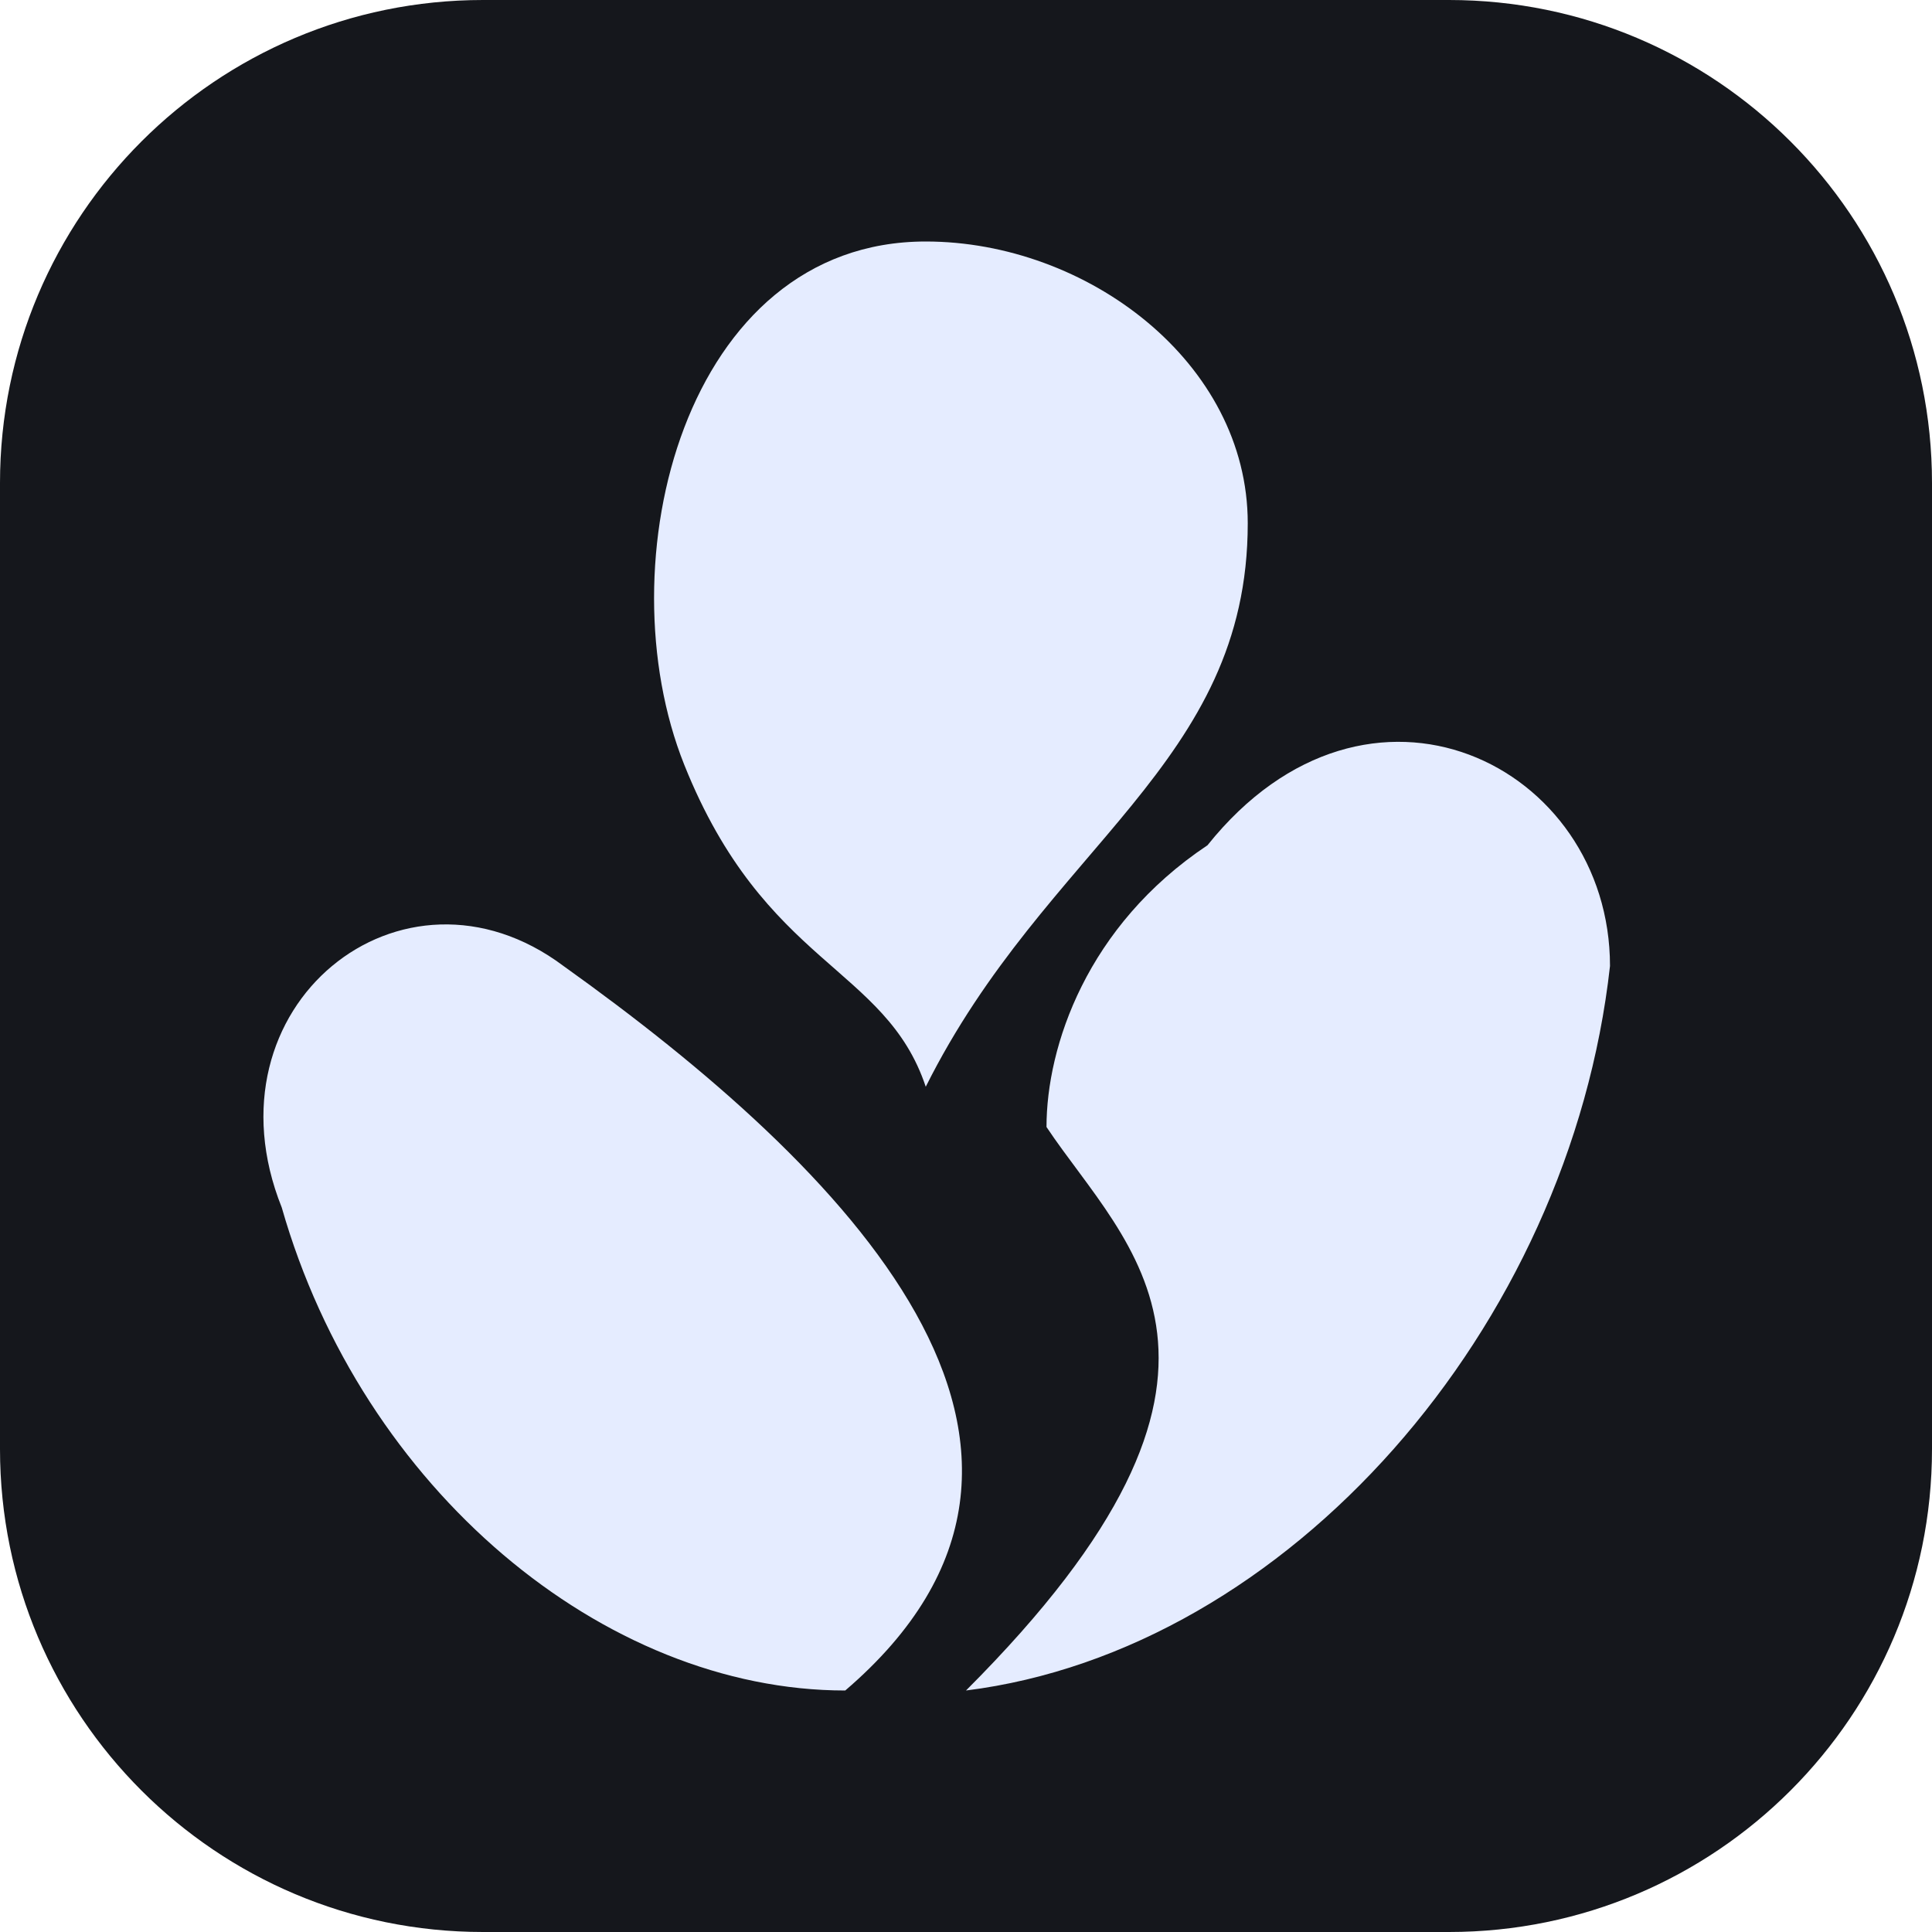
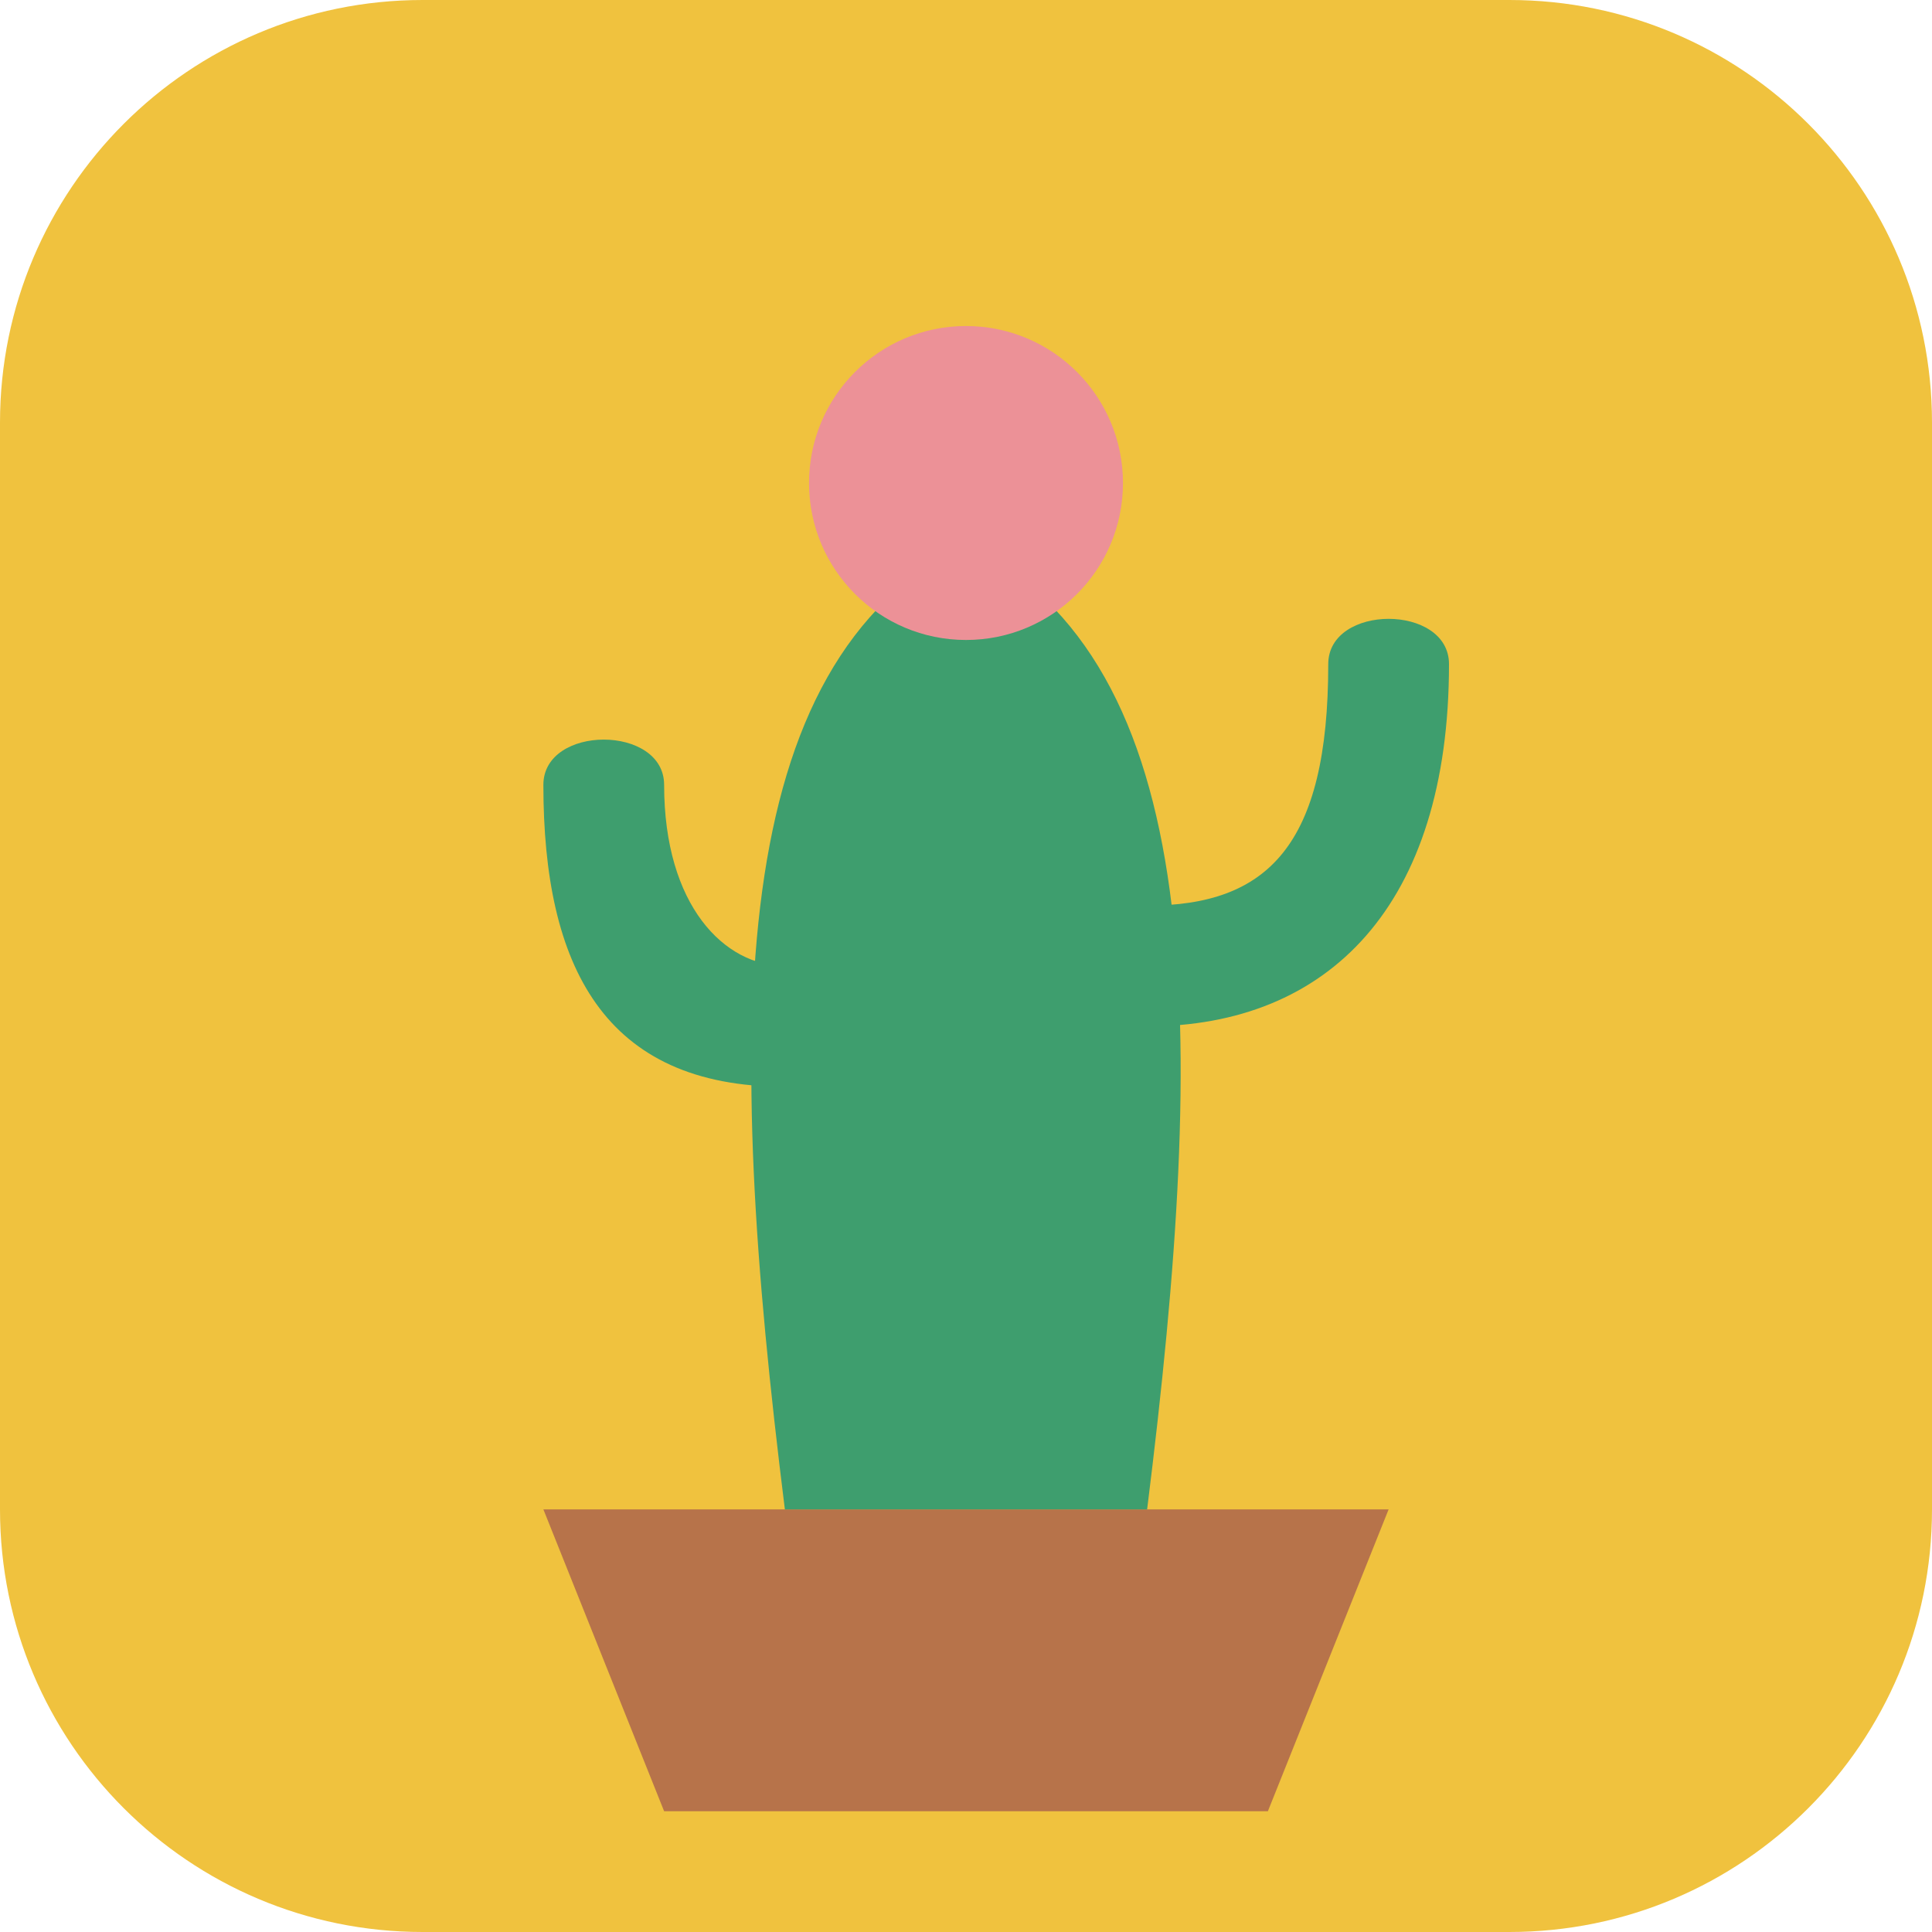
- <svg xmlns="http://www.w3.org/2000/svg" viewBox="0 0 48 48">
-   <rect width="48" height="48" rx="12" fill="#15171c" />
-   <path d="M23 6c-6 0-8 8-6 13 2 5 5 5 6 8 3-6 8-8 8-14 0-4-4-7-8-7Zm-9 18c-4-3-9 1-7 6 2 7 8 12 14 12 7-6 0-13-7-18Zm16-3c4-5 10-2 10 3-1 9-8 17-16 18 8-8 4-11 2-14 0-2 1-5 4-7Z" fill="#e5ecff" />
+ <svg xmlns="http://www.w3.org/2000/svg" viewBox="0 0 32 32">
+   <rect width="32" height="32" rx="7" fill="#F0C23E" />
+   <path d="M9 25h14l-2 5H11z" fill="#B7734A" />
+   <path d="M13 25c-1-8-1-14 3-16 4 2 4 8 3 16z" fill="#3E9E6E" />
+   <path d="M13 18c-3 0-4-2-4-5 0-1 2-1 2 0 0 2 1 3 2 3zM19 15c2 0 3-1 3-4 0-1 2-1 2 0 0 4-2 6-5 6z" fill="#3E9E6E" />
+   <circle cx="16" cy="8" r="2.6" fill="#EC9197" />
</svg>
